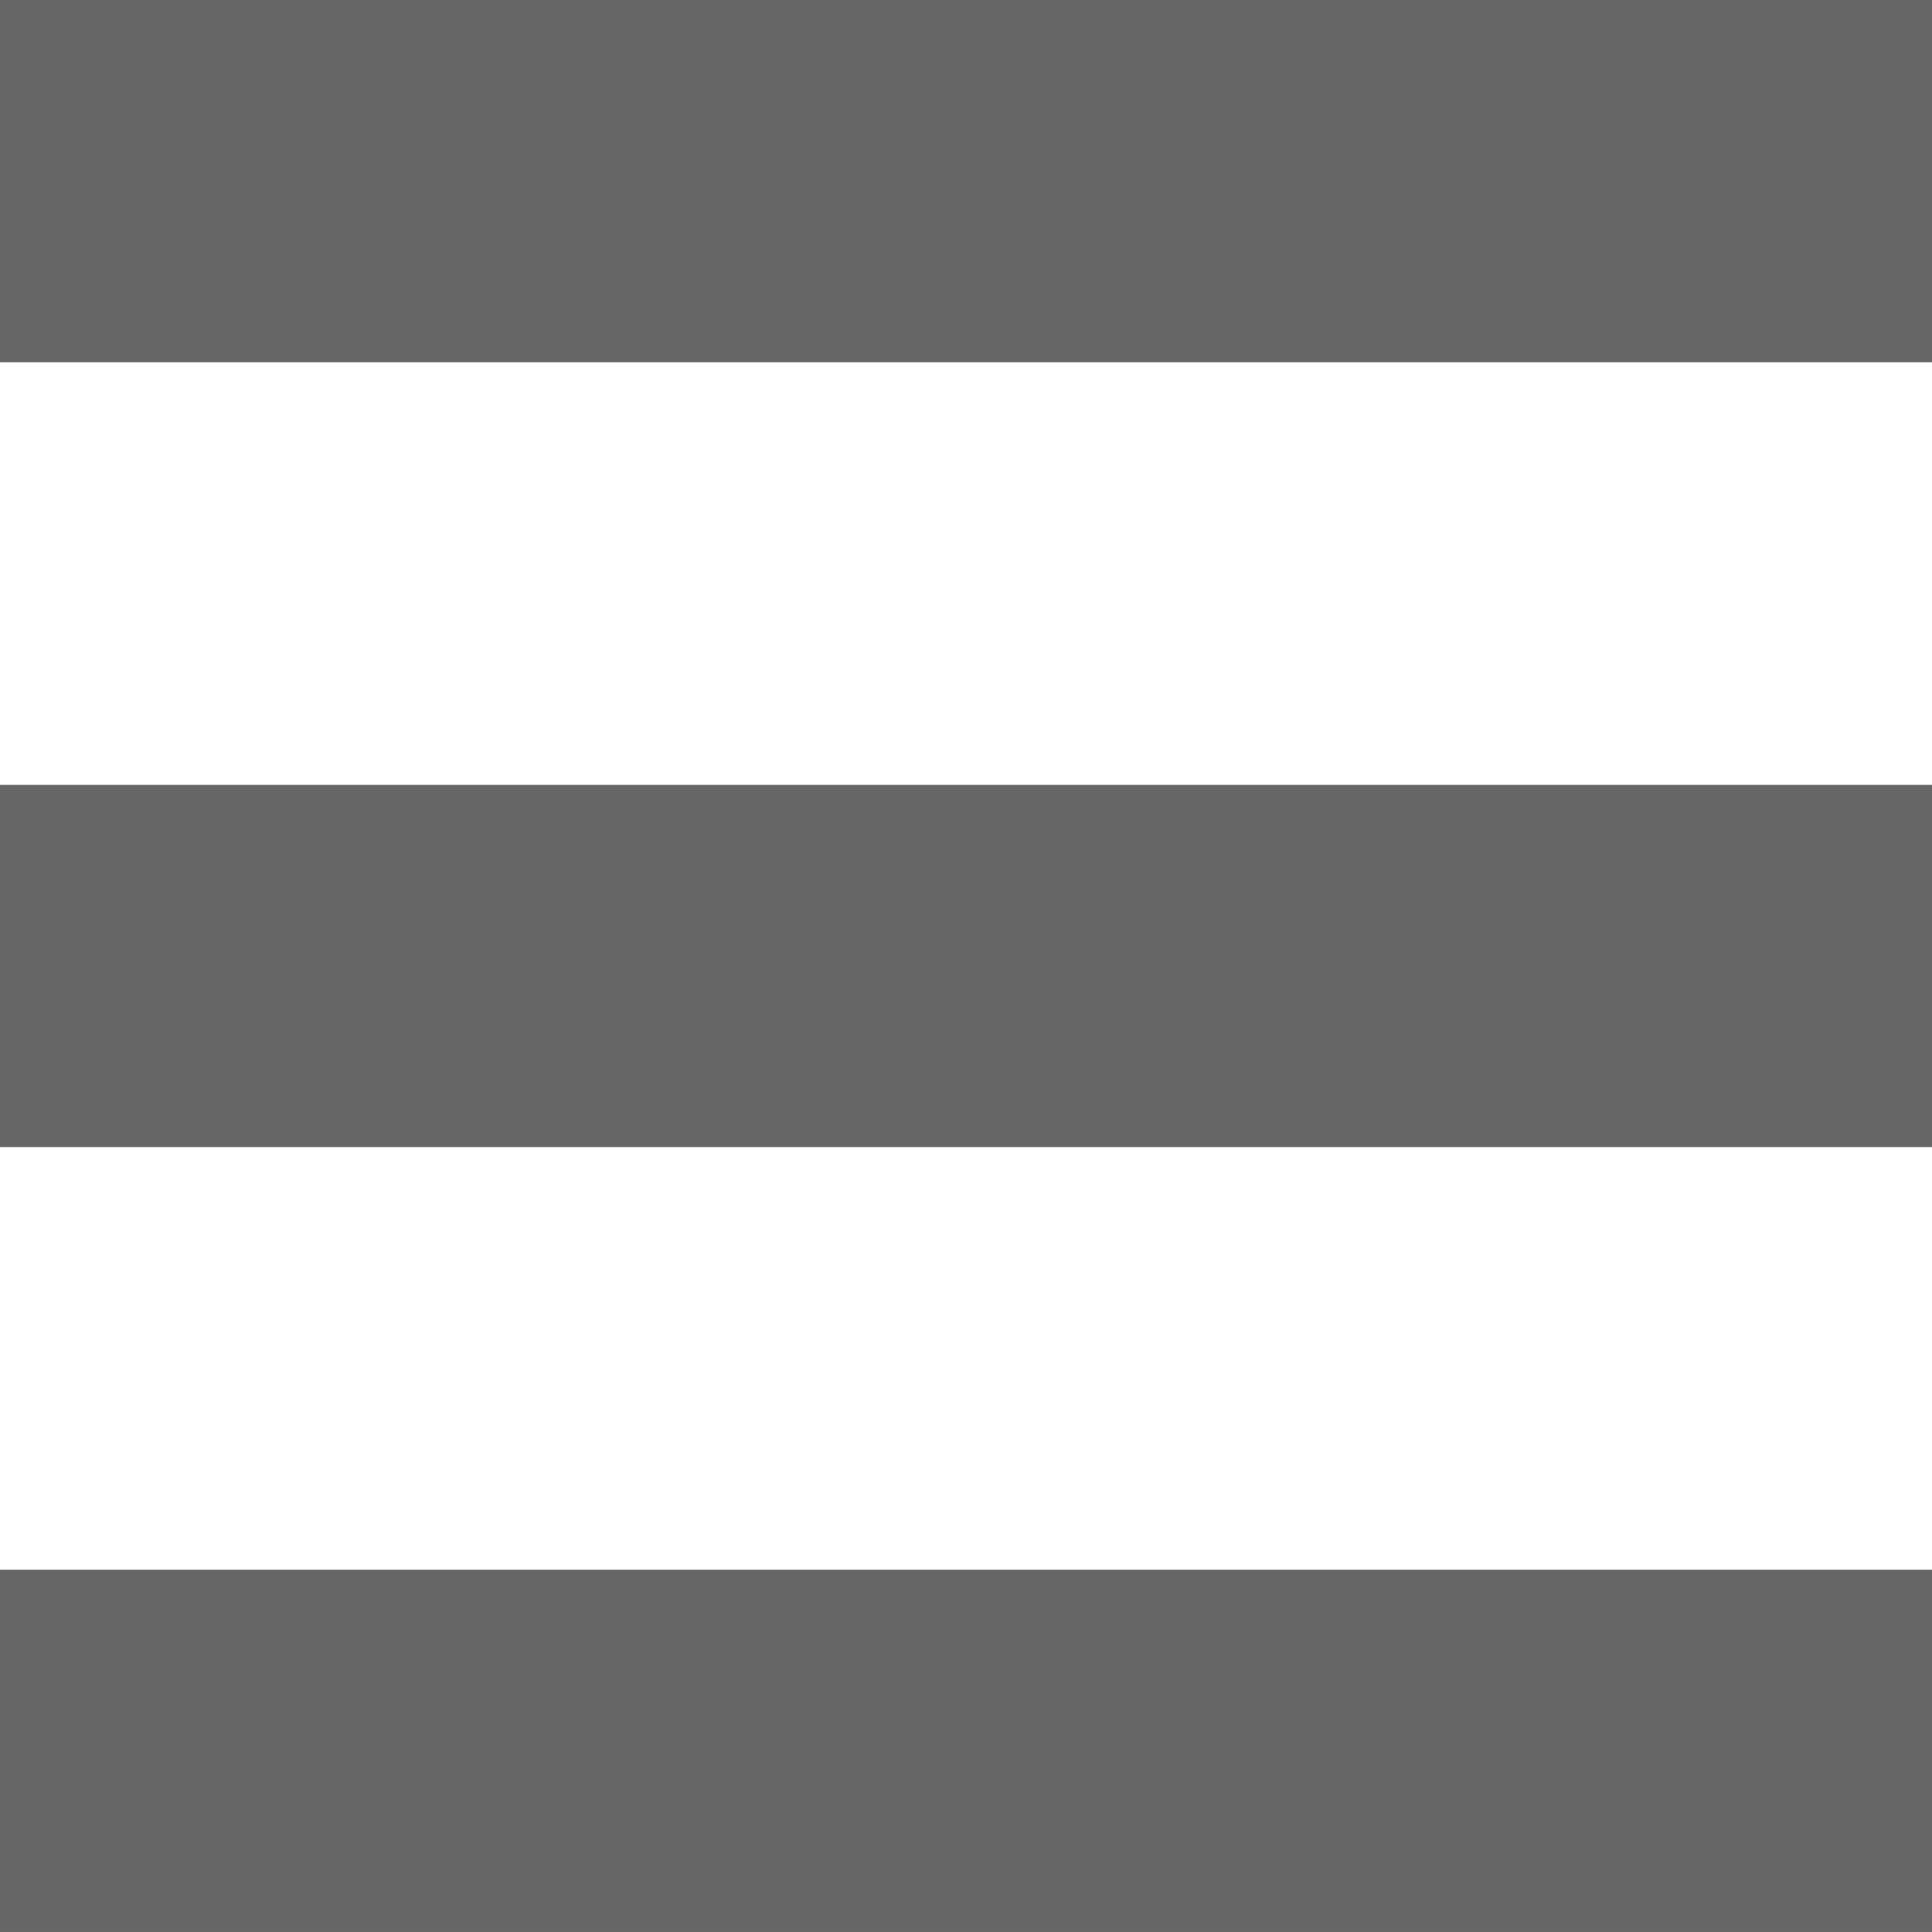
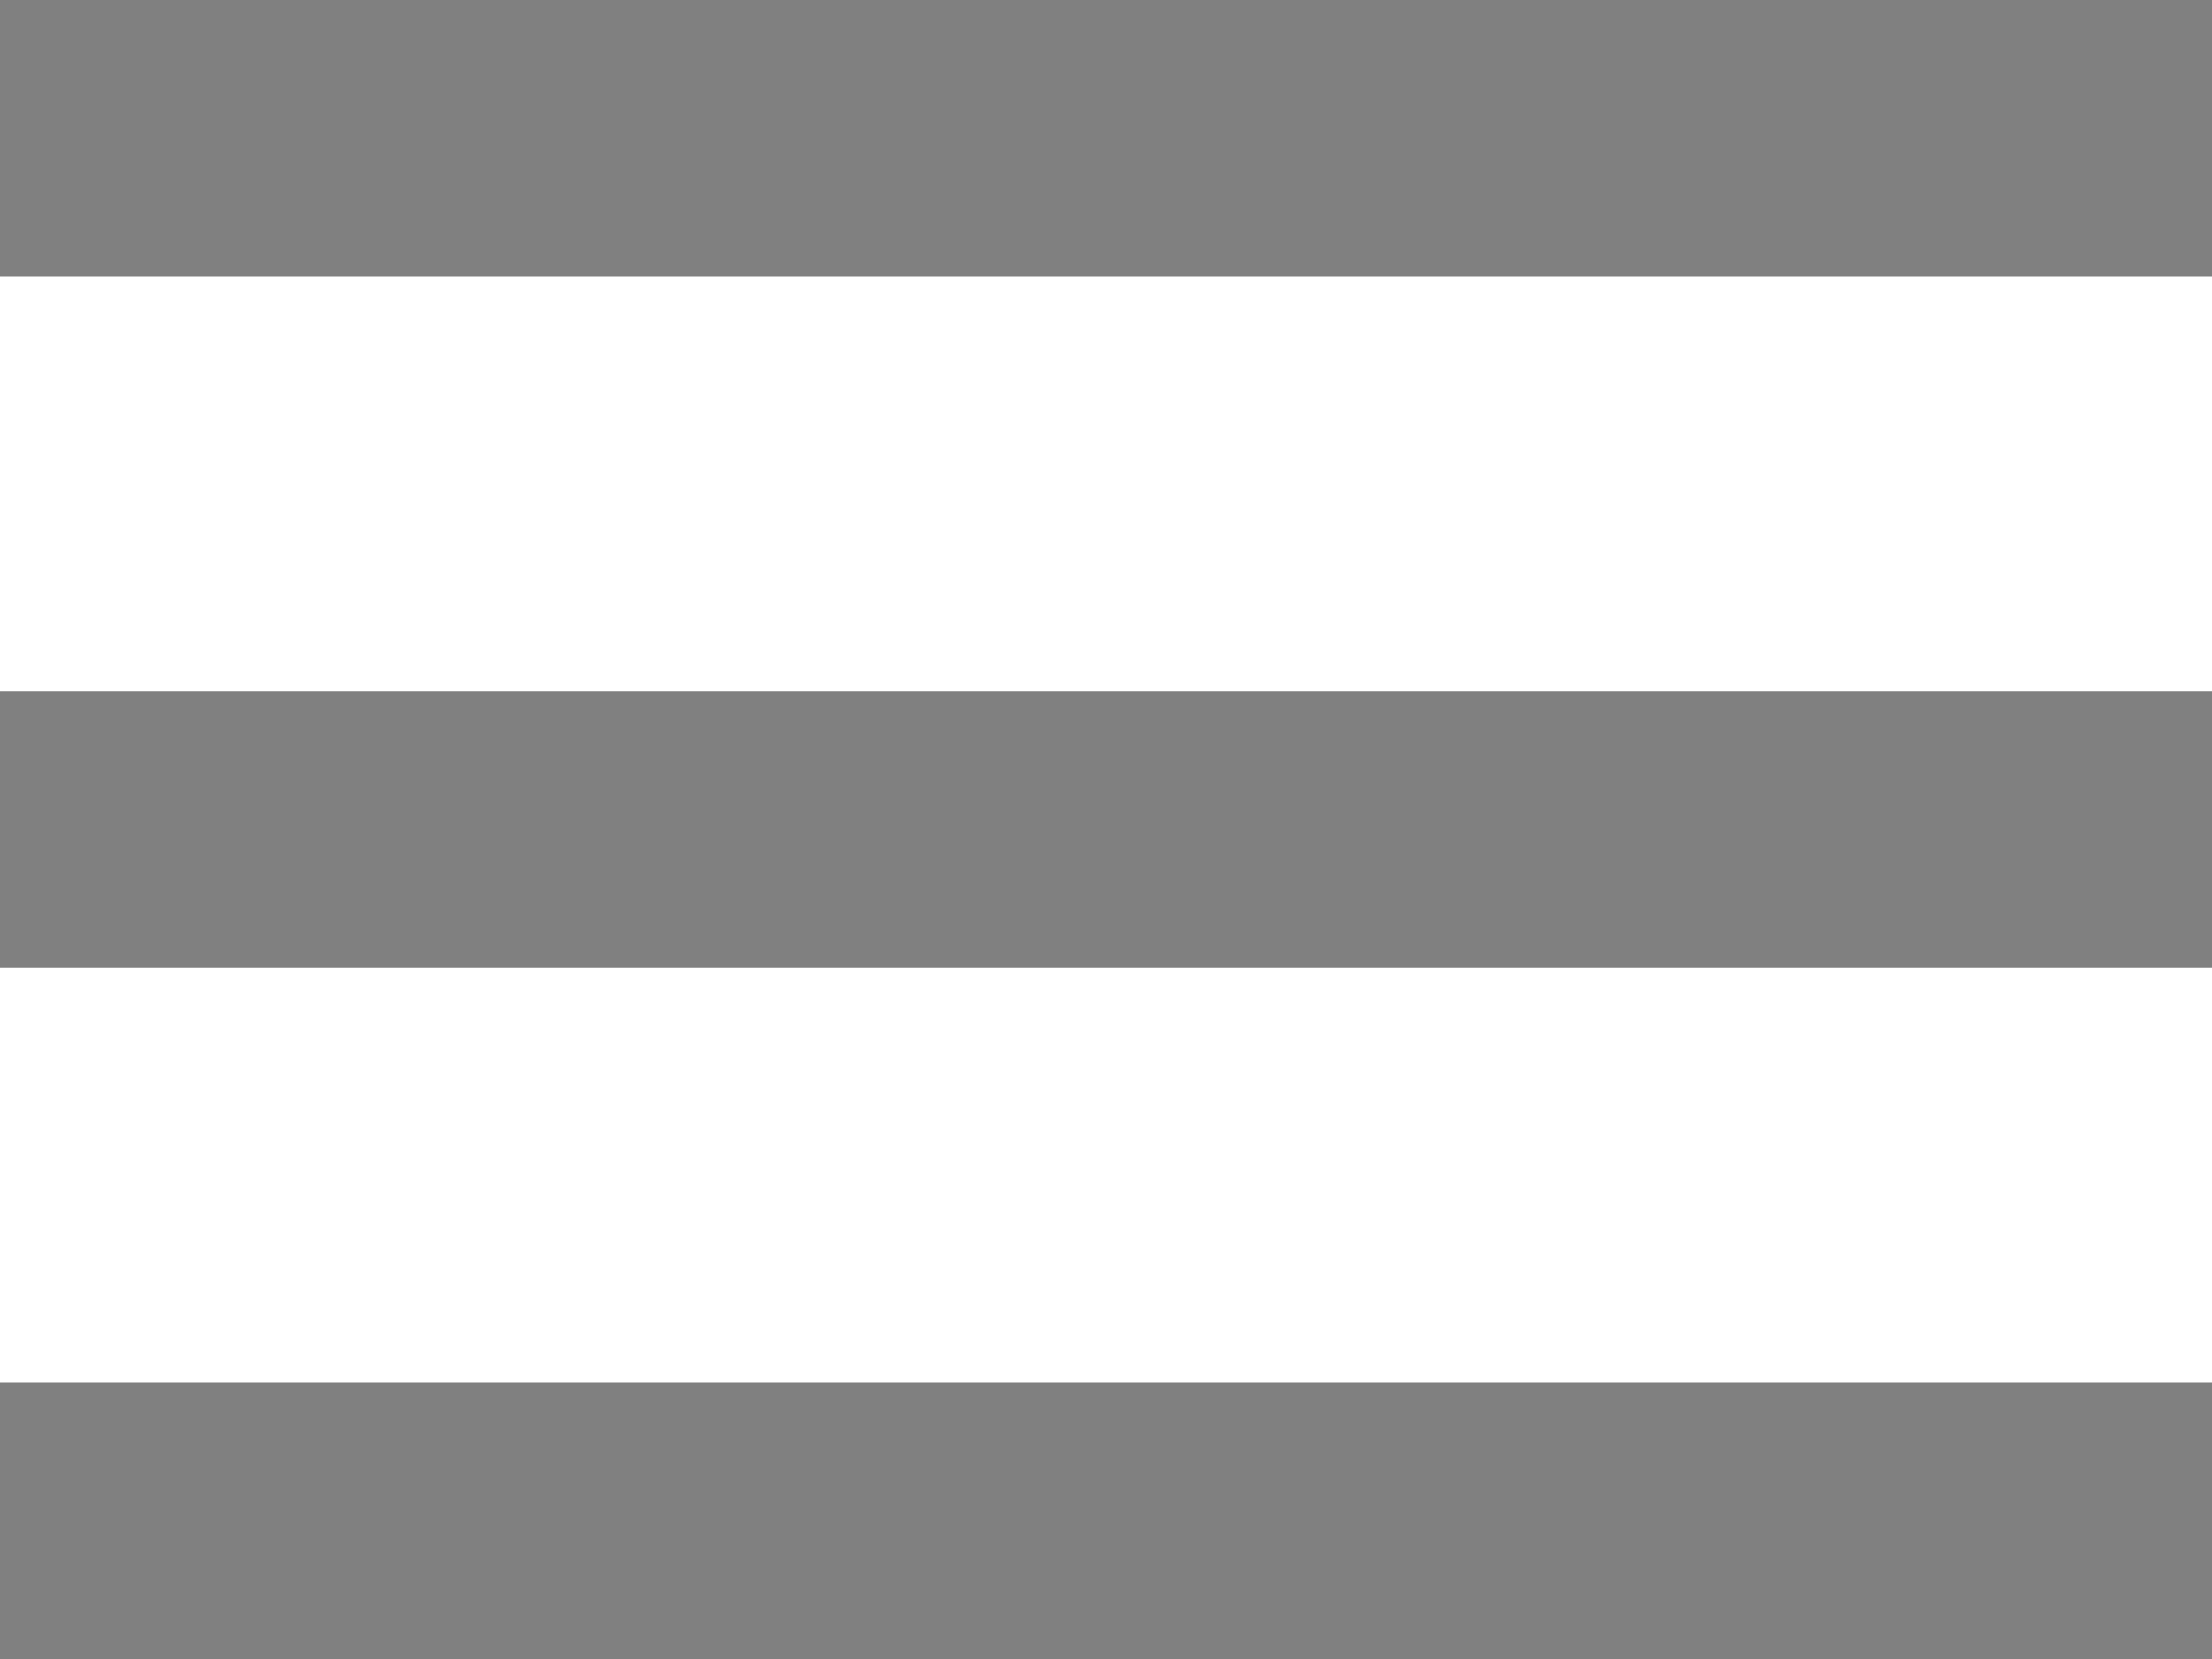
- <svg xmlns="http://www.w3.org/2000/svg" width="22" height="22" viewBox="0 0 22 22" id="svg2" version="1.1">
+ <svg xmlns="http://www.w3.org/2000/svg" width="24" height="18" viewBox="0 0 24 18" id="svg2" version="1.1">
  <defs id="defs4" />
-   <g id="layer1" transform="translate(0,-1030.362)">
-     <g id="g4159" transform="matrix(0.6875,0,0,0.6875,0,328.8631)" style="fill:#666666">
-       <path style="fill:#666666;fill-opacity:1;stroke:none;stroke-width:1.5;stroke-linejoin:round;stroke-miterlimit:4;stroke-dasharray:none;stroke-opacity:1" d="m 0,1033.362 32,0 0,6 -32,0 z" id="rect4136" />
-       <path style="fill:#666666;fill-opacity:1;stroke:none;stroke-width:1.5;stroke-linejoin:round;stroke-miterlimit:4;stroke-dasharray:none;stroke-opacity:1" d="m 0,1020.362 32,0 0,6 -32,0 z" id="rect4136-3" />
-       <path style="fill:#666666;fill-opacity:1;stroke:none;stroke-width:1.5;stroke-linejoin:round;stroke-miterlimit:4;stroke-dasharray:none;stroke-opacity:1" d="m 0,1046.362 32,0 0,6 -32,0 z" id="rect4136-6" />
+   <g id="layer1" transform="translate(0,-1034.362)">
+     <g id="g4189">
+       <path style="fill:#808080;fill-opacity:1;stroke:none;stroke-width:1.5;stroke-linejoin:round;stroke-miterlimit:4;stroke-dasharray:none;stroke-opacity:1" d="M -7.3841859e-7,1041.862 24,1041.862 l 0,3 -24,0 z" id="rect4136" />
+       <path style="fill:#808080;fill-opacity:1;stroke:none;stroke-width:1.5;stroke-linejoin:round;stroke-miterlimit:4;stroke-dasharray:none;stroke-opacity:1" d="M -7.3841859e-7,1034.362 24,1034.362 l 0,3 -24,0 z" id="rect4136-3" />
+       <path style="fill:#808080;fill-opacity:1;stroke:none;stroke-width:1.5;stroke-linejoin:round;stroke-miterlimit:4;stroke-dasharray:none;stroke-opacity:1" d="M -7.3841859e-7,1049.362 24,1049.362 l 0,3 -24,0 z" id="rect4136-6" />
    </g>
  </g>
</svg>
